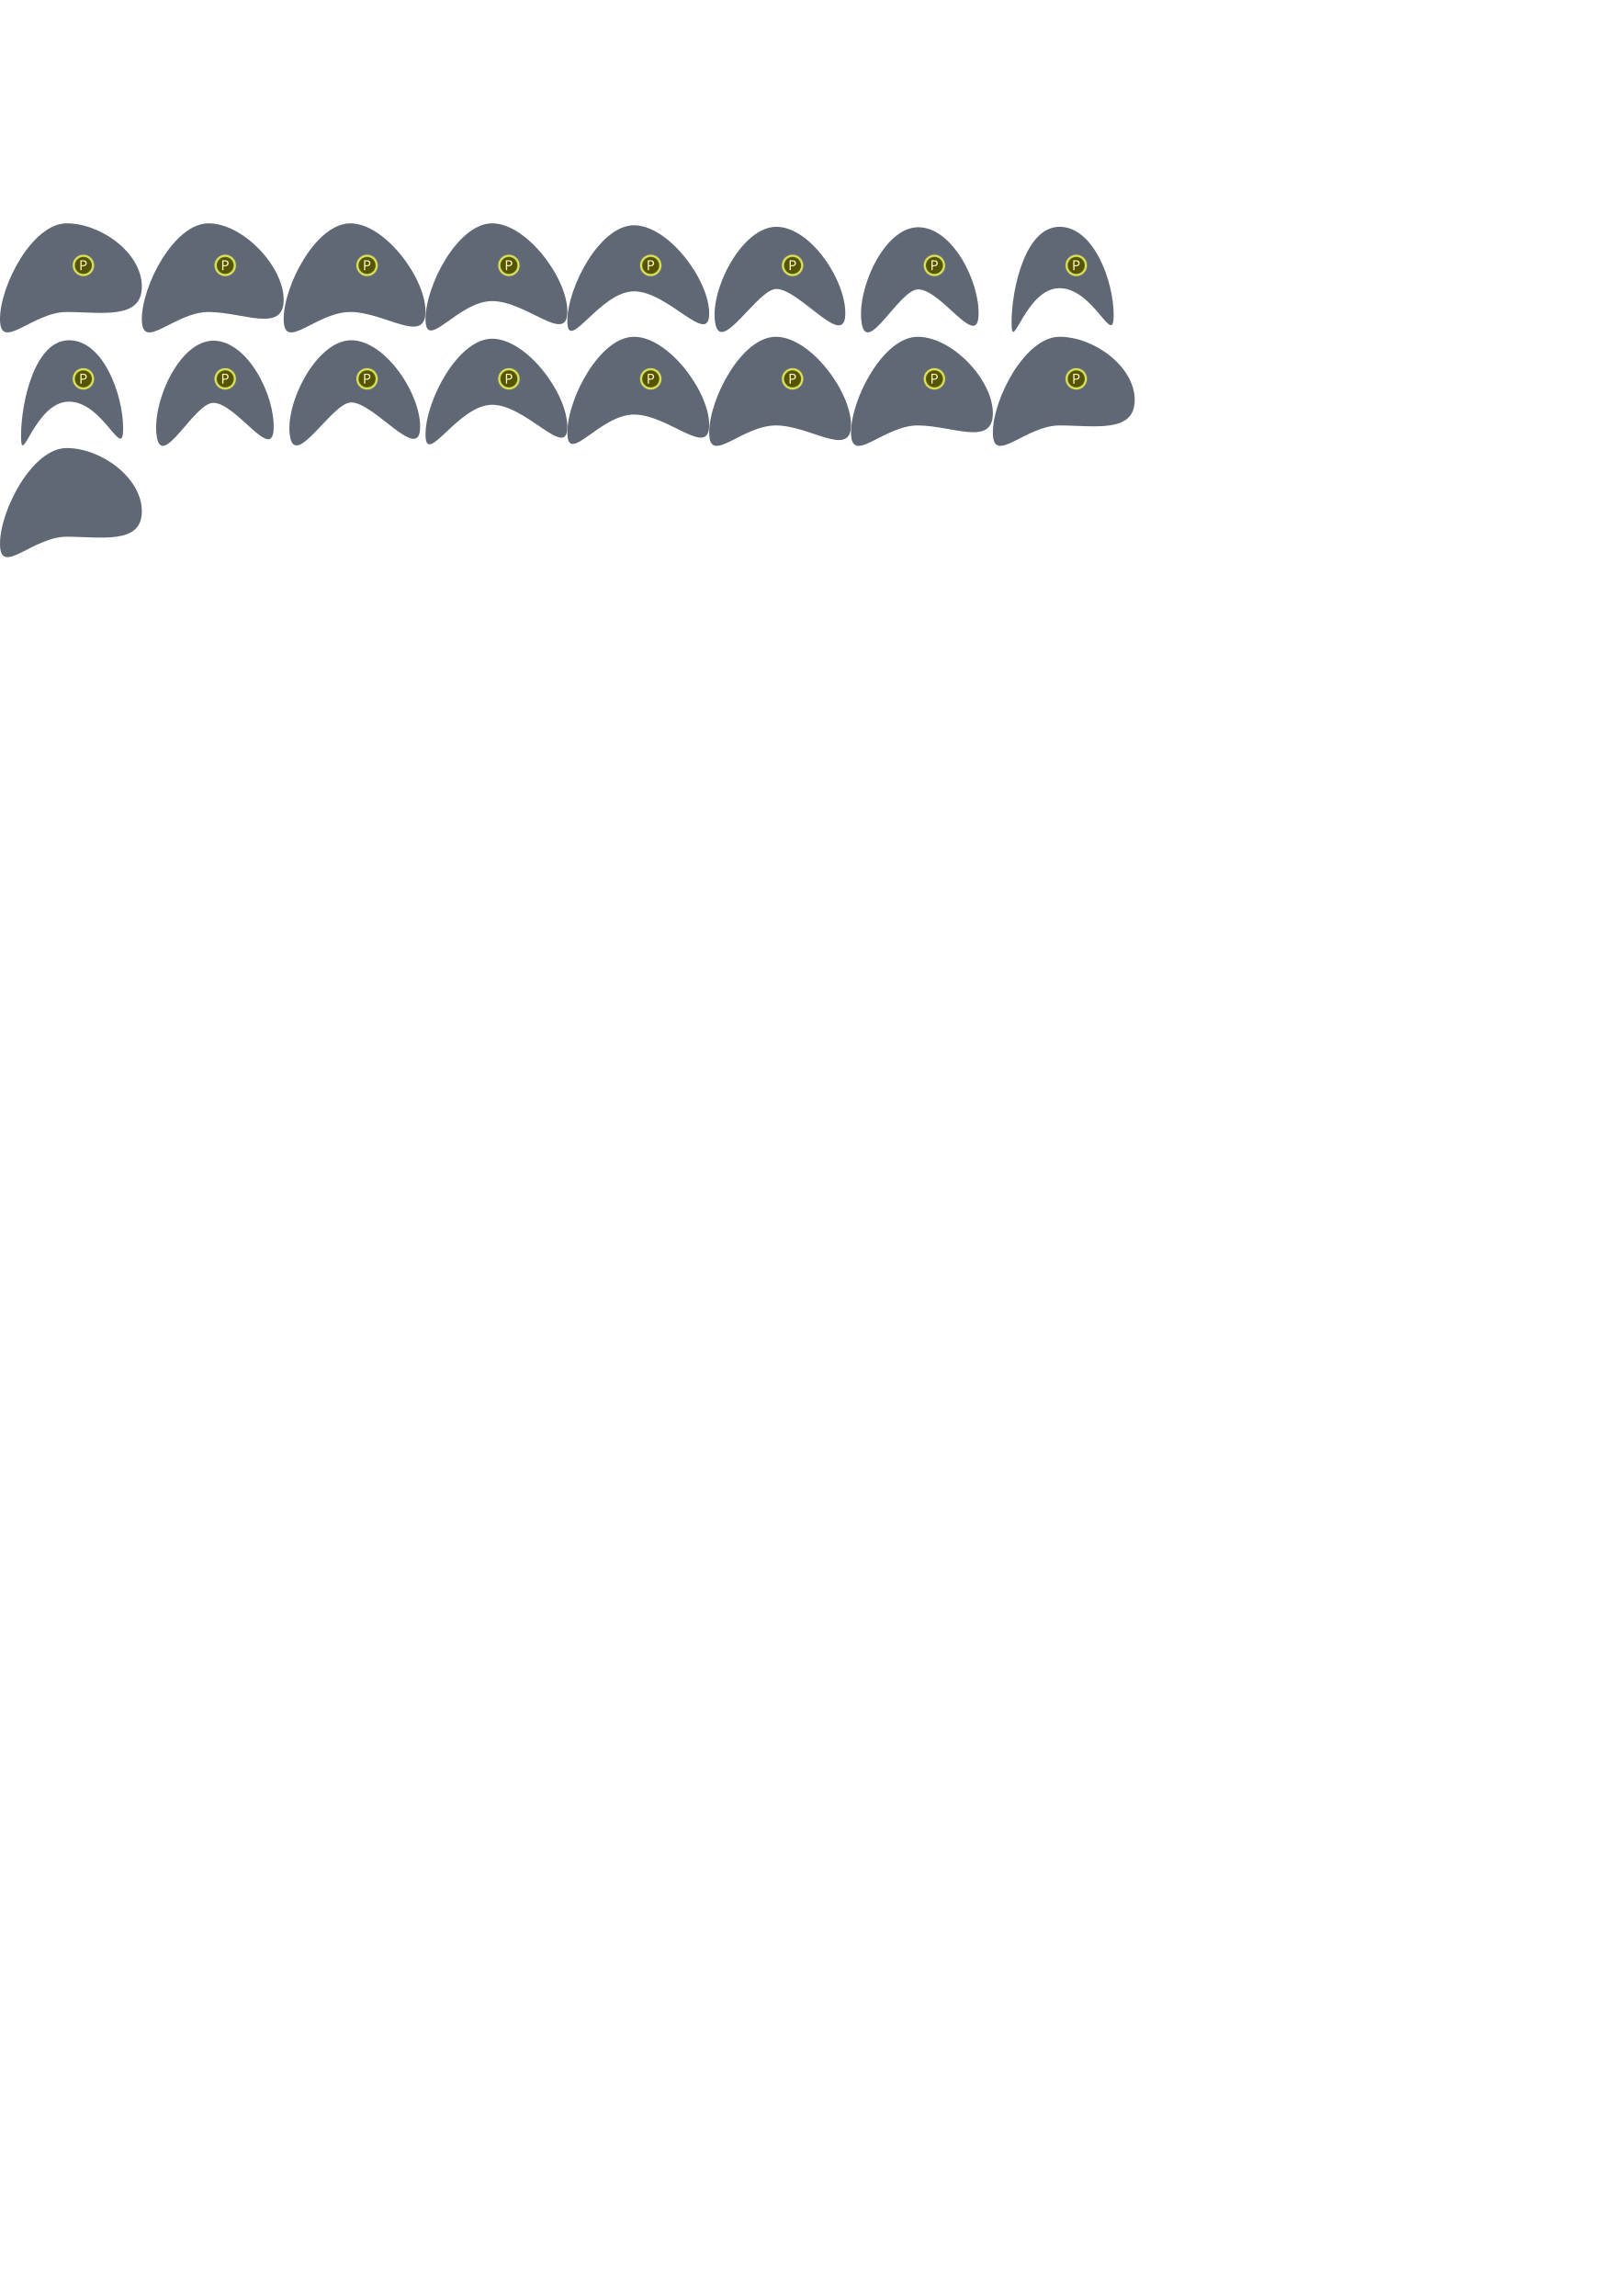
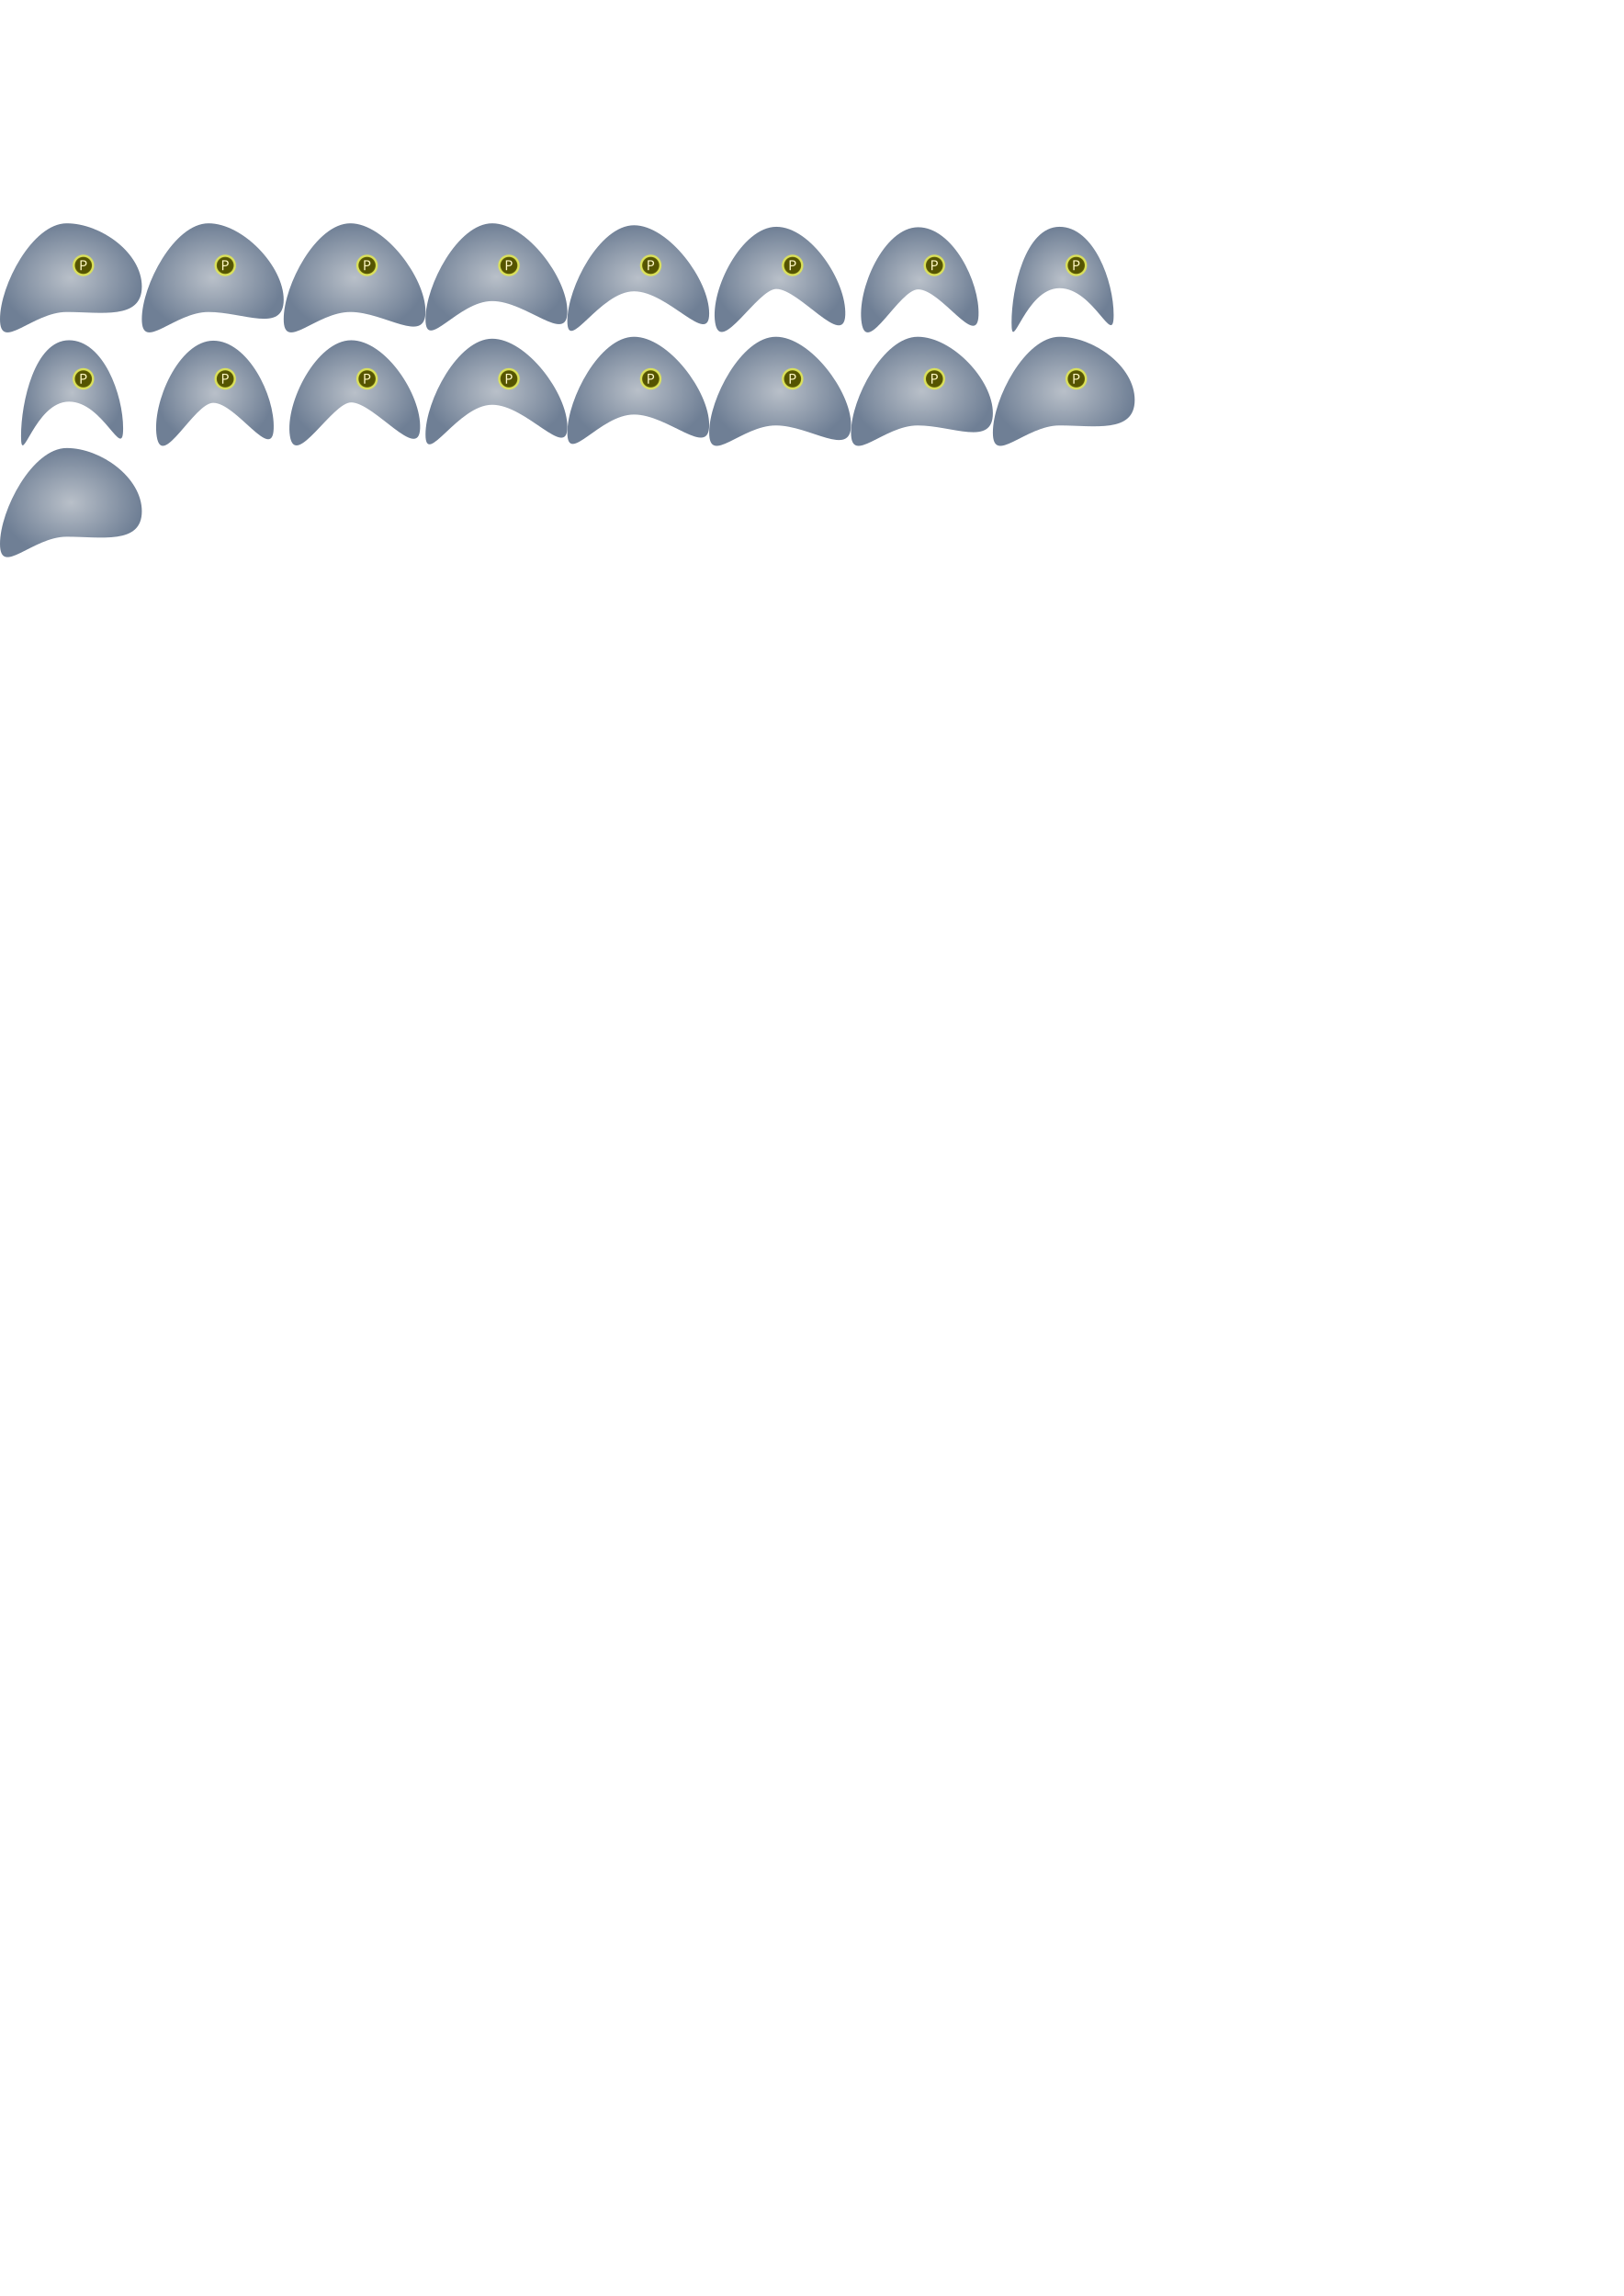
- <svg xmlns="http://www.w3.org/2000/svg" width="744.094" height="1052.362" id="svg2" version="1.1">
+ <svg xmlns="http://www.w3.org/2000/svg" xmlns:xlink="http://www.w3.org/1999/xlink" width="744.094" height="1052.362" id="svg2" version="1.1">
  <defs id="defs4">
+     <linearGradient id="linearGradient5618">
+       <stop style="stop-color:#b9c0c9;stop-opacity:1;" offset="0" id="stop5620" />
+       <stop style="stop-color:#6f7f95;stop-opacity:1;" offset="1" id="stop5622" />
+     </linearGradient>
    <filter id="filter3778">
      <feGaussianBlur stdDeviation="0.33" id="feGaussianBlur3780" />
    </filter>
    <filter color-interpolation-filters="sRGB" id="filter3778-4">
      <feGaussianBlur stdDeviation="0.33" id="feGaussianBlur3780-4" />
    </filter>
    <filter color-interpolation-filters="sRGB" id="filter3778-44">
      <feGaussianBlur stdDeviation="0.33" id="feGaussianBlur3780-0" />
    </filter>
    <filter color-interpolation-filters="sRGB" id="filter3778-44-7">
      <feGaussianBlur stdDeviation="0.33" id="feGaussianBlur3780-0-6" />
    </filter>
    <filter color-interpolation-filters="sRGB" id="filter3778-44-5">
      <feGaussianBlur stdDeviation="0.33" id="feGaussianBlur3780-0-0" />
    </filter>
    <filter color-interpolation-filters="sRGB" id="filter3778-44-1">
      <feGaussianBlur stdDeviation="0.33" id="feGaussianBlur3780-0-64" />
    </filter>
    <filter color-interpolation-filters="sRGB" id="filter3778-44-3">
      <feGaussianBlur stdDeviation="0.33" id="feGaussianBlur3780-0-3" />
    </filter>
    <filter color-interpolation-filters="sRGB" id="filter3778-44-56">
      <feGaussianBlur stdDeviation="0.33" id="feGaussianBlur3780-0-09" />
    </filter>
    <filter color-interpolation-filters="sRGB" id="filter3778-44-56-0">
      <feGaussianBlur stdDeviation="0.33" id="feGaussianBlur3780-0-09-8" />
    </filter>
    <filter color-interpolation-filters="sRGB" id="filter3778-44-3-9">
      <feGaussianBlur stdDeviation="0.33" id="feGaussianBlur3780-0-3-8" />
    </filter>
    <filter color-interpolation-filters="sRGB" id="filter3778-44-1-0">
      <feGaussianBlur stdDeviation="0.33" id="feGaussianBlur3780-0-64-4" />
    </filter>
    <filter color-interpolation-filters="sRGB" id="filter3778-44-5-9">
      <feGaussianBlur stdDeviation="0.33" id="feGaussianBlur3780-0-0-6" />
    </filter>
    <filter color-interpolation-filters="sRGB" id="filter3778-44-7-5">
      <feGaussianBlur stdDeviation="0.33" id="feGaussianBlur3780-0-6-1" />
    </filter>
    <filter color-interpolation-filters="sRGB" id="filter3778-44-9">
      <feGaussianBlur stdDeviation="0.33" id="feGaussianBlur3780-0-8" />
    </filter>
    <filter color-interpolation-filters="sRGB" id="filter3778-4-2">
      <feGaussianBlur stdDeviation="0.33" id="feGaussianBlur3780-4-6" />
    </filter>
    <filter color-interpolation-filters="sRGB" id="filter3778-1">
      <feGaussianBlur stdDeviation="0.33" id="feGaussianBlur3780-49" />
    </filter>
-     <filter id="filter6062">
-       <feGaussianBlur stdDeviation="1.135" id="feGaussianBlur6064" />
-     </filter>
-     <filter id="filter6074" x="-0.219" width="1.438" y="-0.284" height="1.569">
-       <feGaussianBlur stdDeviation="5.927" id="feGaussianBlur6076" />
-     </filter>
-     <filter id="filter6086" x="-0.318" width="1.637" y="-0.414" height="1.828">
-       <feGaussianBlur stdDeviation="8.625" id="feGaussianBlur6088" />
-     </filter>
+     <radialGradient xlink:href="#linearGradient5618" id="radialGradient5624" cx="487.5" cy="179.362" fx="487.5" fy="179.362" r="32.5" gradientTransform="matrix(1,0,0,0.7692308,0,41.39126)" gradientUnits="userSpaceOnUse" />
+     <radialGradient xlink:href="#linearGradient5618" id="radialGradient5626" cx="486.964" cy="128.04" fx="486.964" fy="128.04" r="23.393" gradientTransform="matrix(1,0,0,1.029839,0,-3.820599)" gradientUnits="userSpaceOnUse" />
+     <radialGradient xlink:href="#linearGradient5618" id="radialGradient5628" cx="421.517" cy="128.255" fx="421.517" fy="128.255" r="26.943" gradientTransform="matrix(1,0,0,0.8947521,0,13.49855)" gradientUnits="userSpaceOnUse" />
+     <radialGradient xlink:href="#linearGradient5618" id="radialGradient5630" cx="422.5" cy="179.362" fx="422.5" fy="179.362" r="32.5" gradientTransform="matrix(1,0,0,0.7692308,0,41.39126)" gradientUnits="userSpaceOnUse" />
+     <radialGradient xlink:href="#linearGradient5618" id="radialGradient5632" cx="357.5" cy="179.362" fx="357.5" fy="179.362" r="32.5" gradientTransform="matrix(1,0,0,0.7692308,0,41.39126)" gradientUnits="userSpaceOnUse" />
+     <radialGradient xlink:href="#linearGradient5618" id="radialGradient5634" cx="292.5" cy="178.92" fx="292.5" fy="178.92" r="32.5" gradientTransform="matrix(1,0,0,0.7556312,0,43.72251)" gradientUnits="userSpaceOnUse" />
+     <radialGradient xlink:href="#linearGradient5618" id="radialGradient5636" cx="357.425" cy="128.057" fx="357.425" fy="128.057" r="29.958" gradientTransform="matrix(1,0,0,0.8047023,0,25.00915)" gradientUnits="userSpaceOnUse" />
+     <radialGradient xlink:href="#linearGradient5618" id="radialGradient5638" cx="292.5" cy="127.453" fx="292.5" fy="127.453" r="32.5" gradientTransform="matrix(1,0,0,0.7448152,0,32.52398)" gradientUnits="userSpaceOnUse" />
+     <radialGradient xlink:href="#linearGradient5618" id="radialGradient5640" cx="227.5" cy="126.92" fx="227.5" fy="126.92" r="32.5" gradientTransform="matrix(1,0,0,0.7556312,0,31.01534)" gradientUnits="userSpaceOnUse" />
+     <radialGradient xlink:href="#linearGradient5618" id="radialGradient5642" cx="227.5" cy="179.453" fx="227.5" fy="179.453" r="32.5" gradientTransform="matrix(1,0,0,0.7448152,0,45.79359)" gradientUnits="userSpaceOnUse" />
+     <radialGradient xlink:href="#linearGradient5618" id="radialGradient5644" cx="162.575" cy="180.057" fx="162.575" fy="180.057" r="29.958" gradientTransform="matrix(1,0,0,0.8047023,0,35.16462)" gradientUnits="userSpaceOnUse" />
+     <radialGradient xlink:href="#linearGradient5618" id="radialGradient5646" cx="162.5" cy="127.362" fx="162.5" fy="127.362" r="32.5" gradientTransform="matrix(1,0,0,0.7692308,0,29.39126)" gradientUnits="userSpaceOnUse" />
+     <radialGradient xlink:href="#linearGradient5618" id="radialGradient5648" cx="97.5" cy="127.362" fx="97.5" fy="127.362" r="32.5" gradientTransform="matrix(1,0,0,0.7692308,0,29.39126)" gradientUnits="userSpaceOnUse" />
+     <radialGradient xlink:href="#linearGradient5618" id="radialGradient5650" cx="98.483" cy="180.255" fx="98.483" fy="180.255" r="26.943" gradientTransform="matrix(1,0,0,0.8947521,0,18.97145)" gradientUnits="userSpaceOnUse" />
+     <radialGradient xlink:href="#linearGradient5618" id="radialGradient5652" cx="32.5" cy="230.36" fx="32.5" fy="230.36" r="32.5" gradientTransform="matrix(1,0,0,0.7692904,0,53.14633)" gradientUnits="userSpaceOnUse" />
+     <radialGradient xlink:href="#linearGradient5618" id="radialGradient5654" cx="33.036" cy="180.04" fx="33.036" fy="180.04" r="23.393" gradientTransform="matrix(1,0,0,1.029839,0,-5.372232)" gradientUnits="userSpaceOnUse" />
+     <radialGradient xlink:href="#linearGradient5618" id="radialGradient5656" cx="32.5" cy="127.362" fx="32.5" fy="127.362" r="32.5" gradientTransform="matrix(1,0,0,0.7692309,0,29.39126)" gradientUnits="userSpaceOnUse" />
  </defs>
  <g id="layer1">
-     <path style="fill:#5f6874;fill-opacity:1;stroke:none" d="m 65,131.348 c 0,15.434 -18.732,11.652 -34.441,11.652 C 14.851,143 0,161.69 0,146.256 c 0,-15.434 14.851,-43.893 30.559,-43.893 15.708,0 34.441,13.552 34.441,28.986 z" id="path2985-5" />
-     <path style="fill:#5f6874;fill-opacity:1;stroke:none" d="m 130,137.42 c 0,15.434 -18.732,5.581 -34.441,5.581 C 79.851,143 65,161.69 65,146.256 65,130.821 79.851,102.362 95.559,102.362 111.268,102.362 130,121.986 130,137.42 z" id="path2985-5-3" />
-     <path style="fill:#5f6874;fill-opacity:1;stroke:none" d="m 195,142.777 c 0,15.434 -18.732,0.223 -34.441,0.223 -15.708,0 -30.559,18.689 -30.559,3.255 0,-15.434 14.851,-43.893 30.559,-43.893 15.708,0 34.441,24.98 34.441,40.415 z" id="path2985-5-3-1" />
-     <path style="fill:#5f6874;fill-opacity:1;stroke:none" d="m 260,142.777 c 0,15.434 -18.732,-4.777 -34.441,-4.777 -15.708,0 -30.559,23.689 -30.559,8.255 0,-15.434 14.851,-43.893 30.559,-43.893 15.708,0 34.441,24.98 34.441,40.415 z" id="path2985-5-3-1-1" />
-     <path style="fill:#5f6874;fill-opacity:1;stroke:none" d="m 325,143.661 c 0,15.434 -18.732,-10.134 -34.441,-10.134 -15.708,0 -30.559,29.047 -30.559,13.612 0,-15.434 14.851,-43.893 30.559,-43.893 15.708,0 34.441,24.98 34.441,40.415 z" id="path2985-5-3-1-1-9" />
-     <path style="fill:#5f6874;fill-opacity:1;stroke:none" d="m 387.367,144.364 c -0.616,15.532 -21.046,-11.87 -31.583,-11.919 -8.684,-0.041 -25.635,30.832 -28.059,15.398 -2.395,-15.247 12.351,-43.893 28.059,-43.893 15.708,0 32.195,24.993 31.583,40.415 z" id="path2985-5-3-1-1-9-5" />
-     <path style="fill:#5f6874;fill-opacity:1;stroke:none" d="m 448.438,144.562 c -0.616,15.532 -17.117,-11.87 -27.655,-11.919 -8.684,-0.041 -23.492,30.832 -25.917,15.398 -2.395,-15.247 10.208,-43.893 25.917,-43.893 15.708,0 28.267,24.993 27.655,40.415 z" id="path2985-5-3-1-1-9-5-7" />
-     <path style="fill:#5f6874;fill-opacity:1;stroke:none" d="m 510.357,144.364 c 0,15.434 -9.089,-12.277 -24.798,-12.277 -15.708,0 -21.988,31.189 -21.988,15.755 0,-15.434 6.28,-43.893 21.988,-43.893 15.708,0 24.798,24.98 24.798,40.415 z" id="path2985-5-3-1-1-9-1" />
-     <path style="fill:#5f6874;fill-opacity:1;stroke:none" d="m 520,183.348 c 0,15.434 -18.732,11.652 -34.441,11.652 -15.708,0 -30.559,18.689 -30.559,3.255 0,-15.434 14.851,-43.893 30.559,-43.893 15.708,0 34.441,13.552 34.441,28.986 z" id="path2985-5-9" />
-     <path style="fill:#5f6874;fill-opacity:1;stroke:none" d="m 455,189.42 c 0,15.434 -18.732,5.581 -34.441,5.581 -15.708,0 -30.559,18.689 -30.559,3.255 0,-15.434 14.851,-43.893 30.559,-43.893 15.708,0 34.441,19.623 34.441,35.057 z" id="path2985-5-3-0" />
-     <path style="fill:#5f6874;fill-opacity:1;stroke:none" d="m 390,194.777 c 0,15.434 -18.732,0.223 -34.441,0.223 -15.708,0 -30.559,18.689 -30.559,3.255 0,-15.434 14.851,-43.893 30.559,-43.893 15.708,0 34.441,24.98 34.441,40.415 z" id="path2985-5-3-1-4" />
-     <path style="fill:#5f6874;fill-opacity:1;stroke:none" d="m 325,194.777 c 0,15.434 -18.732,-4.777 -34.441,-4.777 -15.708,0 -30.559,23.689 -30.559,8.255 0,-15.434 14.851,-43.893 30.559,-43.893 15.708,0 34.441,24.98 34.441,40.415 z" id="path2985-5-3-1-1-98" />
-     <path style="fill:#5f6874;fill-opacity:1;stroke:none" d="m 260,195.661 c 0,15.434 -18.732,-10.134 -34.441,-10.134 -15.708,0 -30.559,29.047 -30.559,13.612 0,-15.434 14.851,-43.893 30.559,-43.893 15.708,0 34.441,24.98 34.441,40.415 z" id="path2985-5-3-1-1-9-6" />
-     <path style="fill:#5f6874;fill-opacity:1;stroke:none" d="m 192.516,196.364 c -0.616,15.532 -21.046,-11.87 -31.583,-11.919 -8.684,-0.041 -25.635,30.832 -28.059,15.398 -2.395,-15.247 12.351,-43.893 28.059,-43.893 15.708,0 32.195,24.993 31.583,40.415 z" id="path2985-5-3-1-1-9-5-4" />
-     <path style="fill:#5f6874;fill-opacity:1;stroke:none" d="m 125.405,196.562 c -0.616,15.532 -17.117,-11.87 -27.655,-11.919 -8.684,-0.041 -23.492,30.832 -25.917,15.398 -2.395,-15.247 10.208,-43.893 25.917,-43.893 15.708,0 28.267,24.993 27.655,40.415 z" id="path2985-5-3-1-1-9-5-7-7" />
-     <path style="fill:#5f6874;fill-opacity:1;stroke:none" d="m 56.429,196.364 c 0,15.434 -9.089,-12.277 -24.798,-12.277 -15.708,0 -21.988,31.189 -21.988,15.755 0,-15.434 6.28,-43.893 21.988,-43.893 15.708,0 24.798,24.98 24.798,40.415 z" id="path2985-5-3-1-1-9-1-9" />
+     <path style="fill:url(#radialGradient5656);fill-opacity:1;stroke:none" d="m 65,131.348 c 0,15.434 -18.732,11.652 -34.441,11.652 C 14.851,143 0,161.69 0,146.256 c 0,-15.434 14.851,-43.893 30.559,-43.893 15.708,0 34.441,13.552 34.441,28.986 z" id="path2985-5" />
+     <path style="fill:url(#radialGradient5648);fill-opacity:1;stroke:none" d="m 130,137.42 c 0,15.434 -18.732,5.581 -34.441,5.581 C 79.851,143 65,161.69 65,146.256 65,130.821 79.851,102.362 95.559,102.362 111.268,102.362 130,121.986 130,137.42 z" id="path2985-5-3" />
+     <path style="fill:url(#radialGradient5646);fill-opacity:1;stroke:none" d="m 195,142.777 c 0,15.434 -18.732,0.223 -34.441,0.223 -15.708,0 -30.559,18.689 -30.559,3.255 0,-15.434 14.851,-43.893 30.559,-43.893 15.708,0 34.441,24.98 34.441,40.415 z" id="path2985-5-3-1" />
+     <path style="fill:url(#radialGradient5640);fill-opacity:1;stroke:none" d="m 260,142.777 c 0,15.434 -18.732,-4.777 -34.441,-4.777 -15.708,0 -30.559,23.689 -30.559,8.255 0,-15.434 14.851,-43.893 30.559,-43.893 15.708,0 34.441,24.98 34.441,40.415 z" id="path2985-5-3-1-1" />
+     <path style="fill:url(#radialGradient5638);fill-opacity:1;stroke:none" d="m 325,143.661 c 0,15.434 -18.732,-10.134 -34.441,-10.134 -15.708,0 -30.559,29.047 -30.559,13.612 0,-15.434 14.851,-43.893 30.559,-43.893 15.708,0 34.441,24.98 34.441,40.415 z" id="path2985-5-3-1-1-9" />
+     <path style="fill:url(#radialGradient5636);fill-opacity:1;stroke:none" d="m 387.367,144.364 c -0.616,15.532 -21.046,-11.87 -31.583,-11.919 -8.684,-0.041 -25.635,30.832 -28.059,15.398 -2.395,-15.247 12.351,-43.893 28.059,-43.893 15.708,0 32.195,24.993 31.583,40.415 z" id="path2985-5-3-1-1-9-5" />
+     <path style="fill:url(#radialGradient5628);fill-opacity:1;stroke:none" d="m 448.438,144.562 c -0.616,15.532 -17.117,-11.87 -27.655,-11.919 -8.684,-0.041 -23.492,30.832 -25.917,15.398 -2.395,-15.247 10.208,-43.893 25.917,-43.893 15.708,0 28.267,24.993 27.655,40.415 z" id="path2985-5-3-1-1-9-5-7" />
+     <path style="fill:url(#radialGradient5626);fill-opacity:1;stroke:none" d="m 510.357,144.364 c 0,15.434 -9.089,-12.277 -24.798,-12.277 -15.708,0 -21.988,31.189 -21.988,15.755 0,-15.434 6.28,-43.893 21.988,-43.893 15.708,0 24.798,24.98 24.798,40.415 z" id="path2985-5-3-1-1-9-1" />
+     <path style="fill:url(#radialGradient5624);fill-opacity:1;stroke:none" d="m 520,183.348 c 0,15.434 -18.732,11.652 -34.441,11.652 -15.708,0 -30.559,18.689 -30.559,3.255 0,-15.434 14.851,-43.893 30.559,-43.893 15.708,0 34.441,13.552 34.441,28.986 z" id="path2985-5-9" />
+     <path style="fill:url(#radialGradient5630);fill-opacity:1;stroke:none" d="m 455,189.42 c 0,15.434 -18.732,5.581 -34.441,5.581 -15.708,0 -30.559,18.689 -30.559,3.255 0,-15.434 14.851,-43.893 30.559,-43.893 15.708,0 34.441,19.623 34.441,35.057 z" id="path2985-5-3-0" />
+     <path style="fill:url(#radialGradient5632);fill-opacity:1;stroke:none" d="m 390,194.777 c 0,15.434 -18.732,0.223 -34.441,0.223 -15.708,0 -30.559,18.689 -30.559,3.255 0,-15.434 14.851,-43.893 30.559,-43.893 15.708,0 34.441,24.98 34.441,40.415 z" id="path2985-5-3-1-4" />
+     <path style="fill:url(#radialGradient5634);fill-opacity:1;stroke:none" d="m 325,194.777 c 0,15.434 -18.732,-4.777 -34.441,-4.777 -15.708,0 -30.559,23.689 -30.559,8.255 0,-15.434 14.851,-43.893 30.559,-43.893 15.708,0 34.441,24.98 34.441,40.415 z" id="path2985-5-3-1-1-98" />
+     <path style="fill:url(#radialGradient5642);fill-opacity:1;stroke:none" d="m 260,195.661 c 0,15.434 -18.732,-10.134 -34.441,-10.134 -15.708,0 -30.559,29.047 -30.559,13.612 0,-15.434 14.851,-43.893 30.559,-43.893 15.708,0 34.441,24.98 34.441,40.415 z" id="path2985-5-3-1-1-9-6" />
+     <path style="fill:url(#radialGradient5644);fill-opacity:1;stroke:none" d="m 192.516,196.364 c -0.616,15.532 -21.046,-11.87 -31.583,-11.919 -8.684,-0.041 -25.635,30.832 -28.059,15.398 -2.395,-15.247 12.351,-43.893 28.059,-43.893 15.708,0 32.195,24.993 31.583,40.415 z" id="path2985-5-3-1-1-9-5-4" />
+     <path style="fill:url(#radialGradient5650);fill-opacity:1;stroke:none" d="m 125.405,196.562 c -0.616,15.532 -17.117,-11.87 -27.655,-11.919 -8.684,-0.041 -23.492,30.832 -25.917,15.398 -2.395,-15.247 10.208,-43.893 25.917,-43.893 15.708,0 28.267,24.993 27.655,40.415 z" id="path2985-5-3-1-1-9-5-7-7" />
+     <path style="fill:url(#radialGradient5654);fill-opacity:1;stroke:none" d="m 56.429,196.364 c 0,15.434 -9.089,-12.277 -24.798,-12.277 -15.708,0 -21.988,31.189 -21.988,15.755 0,-15.434 6.28,-43.893 21.988,-43.893 15.708,0 24.798,24.98 24.798,40.415 z" id="path2985-5-3-1-1-9-1-9" />
    <path style="fill:#555400;fill-opacity:1;stroke:#dee45a;stroke-opacity:1;filter:url(#filter3778)" id="path3000" d="m -10.859,77.439 a 4.419,4.419 0 1 1 -8.839,0 4.419,4.419 0 1 1 8.839,0 z" transform="translate(118.4888,44.21321)" />
    <text xml:space="preserve" style="font-size:6.384px;font-style:normal;font-weight:normal;line-height:125%;letter-spacing:0px;word-spacing:0px;fill:#fff8c5;fill-opacity:1;stroke:none;font-family:Sans" x="101.215" y="123.846" id="text3002">
      <tspan id="tspan3004" x="101.215" y="123.846">P</tspan>
    </text>
    <path style="fill:#555400;fill-opacity:1;stroke:#dee45a;stroke-opacity:1;filter:url(#filter3778-4)" id="path3000-2" d="m -10.859,77.439 a 4.419,4.419 0 1 1 -8.839,0 4.419,4.419 0 1 1 8.839,0 z" transform="translate(53.48882,44.21321)" />
    <text xml:space="preserve" style="font-size:6.384px;font-style:normal;font-weight:normal;line-height:125%;letter-spacing:0px;word-spacing:0px;fill:#fff8c5;fill-opacity:1;stroke:none;font-family:Sans" x="36.215" y="123.846" id="text3002-5">
      <tspan id="tspan3004-9" x="36.215" y="123.846">P</tspan>
    </text>
    <path style="fill:#555400;fill-opacity:1;stroke:#dee45a;stroke-opacity:1;filter:url(#filter3778-44)" id="path3000-7" d="m -10.859,77.439 a 4.419,4.419 0 1 1 -8.839,0 4.419,4.419 0 1 1 8.839,0 z" transform="translate(183.4888,44.21321)" />
    <text xml:space="preserve" style="font-size:6.384px;font-style:normal;font-weight:normal;line-height:125%;letter-spacing:0px;word-spacing:0px;fill:#fff8c5;fill-opacity:1;stroke:none;font-family:Sans" x="166.215" y="123.846" id="text3002-3">
      <tspan id="tspan3004-0" x="166.215" y="123.846">P</tspan>
    </text>
    <path style="fill:#555400;fill-opacity:1;stroke:#dee45a;stroke-opacity:1;filter:url(#filter3778-44-7)" id="path3000-7-4" d="m -10.859,77.439 a 4.419,4.419 0 1 1 -8.839,0 4.419,4.419 0 1 1 8.839,0 z" transform="translate(248.4888,44.21321)" />
    <text xml:space="preserve" style="font-size:6.384px;font-style:normal;font-weight:normal;line-height:125%;letter-spacing:0px;word-spacing:0px;fill:#fff8c5;fill-opacity:1;stroke:none;font-family:Sans" x="231.215" y="123.846" id="text3002-3-4">
      <tspan id="tspan3004-0-7" x="231.215" y="123.846">P</tspan>
    </text>
    <path style="fill:#555400;fill-opacity:1;stroke:#dee45a;stroke-opacity:1;filter:url(#filter3778-44-5)" id="path3000-7-8" d="m -10.859,77.439 a 4.419,4.419 0 1 1 -8.839,0 4.419,4.419 0 1 1 8.839,0 z" transform="translate(378.4888,44.21321)" />
    <text xml:space="preserve" style="font-size:6.384px;font-style:normal;font-weight:normal;line-height:125%;letter-spacing:0px;word-spacing:0px;fill:#fff8c5;fill-opacity:1;stroke:none;font-family:Sans" x="361.215" y="123.846" id="text3002-3-7">
      <tspan id="tspan3004-0-79" x="361.215" y="123.846">P</tspan>
    </text>
    <path style="fill:#555400;fill-opacity:1;stroke:#dee45a;stroke-opacity:1;filter:url(#filter3778-44-1)" id="path3000-7-2" d="m -10.859,77.439 a 4.419,4.419 0 1 1 -8.839,0 4.419,4.419 0 1 1 8.839,0 z" transform="translate(443.4888,44.21321)" />
    <text xml:space="preserve" style="font-size:6.384px;font-style:normal;font-weight:normal;line-height:125%;letter-spacing:0px;word-spacing:0px;fill:#fff8c5;fill-opacity:1;stroke:none;font-family:Sans" x="426.215" y="123.846" id="text3002-3-6">
      <tspan id="tspan3004-0-2" x="426.215" y="123.846">P</tspan>
    </text>
    <path style="fill:#555400;fill-opacity:1;stroke:#dee45a;stroke-opacity:1;filter:url(#filter3778-44-3)" id="path3000-7-0" d="m -10.859,77.439 a 4.419,4.419 0 1 1 -8.839,0 4.419,4.419 0 1 1 8.839,0 z" transform="translate(313.4888,44.21321)" />
    <text xml:space="preserve" style="font-size:6.384px;font-style:normal;font-weight:normal;line-height:125%;letter-spacing:0px;word-spacing:0px;fill:#fff8c5;fill-opacity:1;stroke:none;font-family:Sans" x="296.215" y="123.846" id="text3002-3-9">
      <tspan id="tspan3004-0-74" x="296.215" y="123.846">P</tspan>
    </text>
    <path style="fill:#555400;fill-opacity:1;stroke:#dee45a;stroke-opacity:1;filter:url(#filter3778-44-56)" id="path3000-7-9" d="m -10.859,77.439 a 4.419,4.419 0 1 1 -8.839,0 4.419,4.419 0 1 1 8.839,0 z" transform="translate(508.4888,44.21321)" />
    <text xml:space="preserve" style="font-size:6.384px;font-style:normal;font-weight:normal;line-height:125%;letter-spacing:0px;word-spacing:0px;fill:#fff8c5;fill-opacity:1;stroke:none;font-family:Sans" x="491.215" y="123.846" id="text3002-3-8">
      <tspan id="tspan3004-0-5" x="491.215" y="123.846">P</tspan>
    </text>
    <path style="fill:#555400;fill-opacity:1;stroke:#dee45a;stroke-opacity:1;filter:url(#filter3778-1)" id="path3000-8" d="m -10.859,77.439 a 4.419,4.419 0 1 1 -8.839,0 4.419,4.419 0 1 1 8.839,0 z" transform="translate(118.4888,96.21321)" />
    <text xml:space="preserve" style="font-size:6.384px;font-style:normal;font-weight:normal;line-height:125%;letter-spacing:0px;word-spacing:0px;fill:#fff8c5;fill-opacity:1;stroke:none;font-family:Sans" x="101.215" y="175.846" id="text3002-1">
      <tspan id="tspan3004-6" x="101.215" y="175.846">P</tspan>
    </text>
    <path style="fill:#555400;fill-opacity:1;stroke:#dee45a;stroke-opacity:1;filter:url(#filter3778-4-2)" id="path3000-2-7" d="m -10.859,77.439 a 4.419,4.419 0 1 1 -8.839,0 4.419,4.419 0 1 1 8.839,0 z" transform="translate(53.48882,96.21321)" />
    <text xml:space="preserve" style="font-size:6.384px;font-style:normal;font-weight:normal;line-height:125%;letter-spacing:0px;word-spacing:0px;fill:#fff8c5;fill-opacity:1;stroke:none;font-family:Sans" x="36.215" y="175.846" id="text3002-5-5">
      <tspan id="tspan3004-9-3" x="36.215" y="175.846">P</tspan>
    </text>
    <path style="fill:#555400;fill-opacity:1;stroke:#dee45a;stroke-opacity:1;filter:url(#filter3778-44-9)" id="path3000-7-3" d="m -10.859,77.439 a 4.419,4.419 0 1 1 -8.839,0 4.419,4.419 0 1 1 8.839,0 z" transform="translate(183.4888,96.21321)" />
    <text xml:space="preserve" style="font-size:6.384px;font-style:normal;font-weight:normal;line-height:125%;letter-spacing:0px;word-spacing:0px;fill:#fff8c5;fill-opacity:1;stroke:none;font-family:Sans" x="166.215" y="175.846" id="text3002-3-1">
      <tspan id="tspan3004-0-3" x="166.215" y="175.846">P</tspan>
    </text>
    <path style="fill:#555400;fill-opacity:1;stroke:#dee45a;stroke-opacity:1;filter:url(#filter3778-44-7-5)" id="path3000-7-4-6" d="m -10.859,77.439 a 4.419,4.419 0 1 1 -8.839,0 4.419,4.419 0 1 1 8.839,0 z" transform="translate(248.4888,96.21321)" />
    <text xml:space="preserve" style="font-size:6.384px;font-style:normal;font-weight:normal;line-height:125%;letter-spacing:0px;word-spacing:0px;fill:#fff8c5;fill-opacity:1;stroke:none;font-family:Sans" x="231.215" y="175.846" id="text3002-3-4-1">
      <tspan id="tspan3004-0-7-9" x="231.215" y="175.846">P</tspan>
    </text>
    <path style="fill:#555400;fill-opacity:1;stroke:#dee45a;stroke-opacity:1;filter:url(#filter3778-44-5-9)" id="path3000-7-8-0" d="m -10.859,77.439 a 4.419,4.419 0 1 1 -8.839,0 4.419,4.419 0 1 1 8.839,0 z" transform="translate(378.4888,96.21321)" />
    <text xml:space="preserve" style="font-size:6.384px;font-style:normal;font-weight:normal;line-height:125%;letter-spacing:0px;word-spacing:0px;fill:#fff8c5;fill-opacity:1;stroke:none;font-family:Sans" x="361.215" y="175.846" id="text3002-3-7-2">
      <tspan id="tspan3004-0-79-9" x="361.215" y="175.846">P</tspan>
    </text>
    <path style="fill:#555400;fill-opacity:1;stroke:#dee45a;stroke-opacity:1;filter:url(#filter3778-44-1-0)" id="path3000-7-2-8" d="m -10.859,77.439 a 4.419,4.419 0 1 1 -8.839,0 4.419,4.419 0 1 1 8.839,0 z" transform="translate(443.4888,96.21321)" />
    <text xml:space="preserve" style="font-size:6.384px;font-style:normal;font-weight:normal;line-height:125%;letter-spacing:0px;word-spacing:0px;fill:#fff8c5;fill-opacity:1;stroke:none;font-family:Sans" x="426.215" y="175.846" id="text3002-3-6-1">
      <tspan id="tspan3004-0-2-7" x="426.215" y="175.846">P</tspan>
    </text>
    <path style="fill:#555400;fill-opacity:1;stroke:#dee45a;stroke-opacity:1;filter:url(#filter3778-44-3-9)" id="path3000-7-0-1" d="m -10.859,77.439 a 4.419,4.419 0 1 1 -8.839,0 4.419,4.419 0 1 1 8.839,0 z" transform="translate(313.4888,96.21321)" />
    <text xml:space="preserve" style="font-size:6.384px;font-style:normal;font-weight:normal;line-height:125%;letter-spacing:0px;word-spacing:0px;fill:#fff8c5;fill-opacity:1;stroke:none;font-family:Sans" x="296.215" y="175.846" id="text3002-3-9-8">
      <tspan id="tspan3004-0-74-8" x="296.215" y="175.846">P</tspan>
    </text>
    <path style="fill:#555400;fill-opacity:1;stroke:#dee45a;stroke-opacity:1;filter:url(#filter3778-44-56-0)" id="path3000-7-9-9" d="m -10.859,77.439 a 4.419,4.419 0 1 1 -8.839,0 4.419,4.419 0 1 1 8.839,0 z" transform="translate(508.4888,96.21321)" />
    <text xml:space="preserve" style="font-size:6.384px;font-style:normal;font-weight:normal;line-height:125%;letter-spacing:0px;word-spacing:0px;fill:#fff8c5;fill-opacity:1;stroke:none;font-family:Sans" x="491.215" y="175.846" id="text3002-3-8-3">
      <tspan id="tspan3004-0-5-9" x="491.215" y="175.846">P</tspan>
    </text>
-     <path style="fill:#5f6874;fill-opacity:1;stroke:none" d="m 65,234.348 c 0,15.43 -18.732,11.65 -34.441,11.65 -15.708,0 -30.559,18.69 -30.559,3.26 0,-15.44 14.851,-43.9 30.559,-43.9 15.708,0 34.441,13.55 34.441,28.99 z" id="path2985-5-9-9" />
+     <path style="fill:url(#radialGradient5652);fill-opacity:1;stroke:none" d="m 65,234.348 c 0,15.43 -18.732,11.65 -34.441,11.65 -15.708,0 -30.559,18.69 -30.559,3.26 0,-15.44 14.851,-43.9 30.559,-43.9 15.708,0 34.441,13.55 34.441,28.99 z" id="path2985-5-9-9" />
  </g>
</svg>
